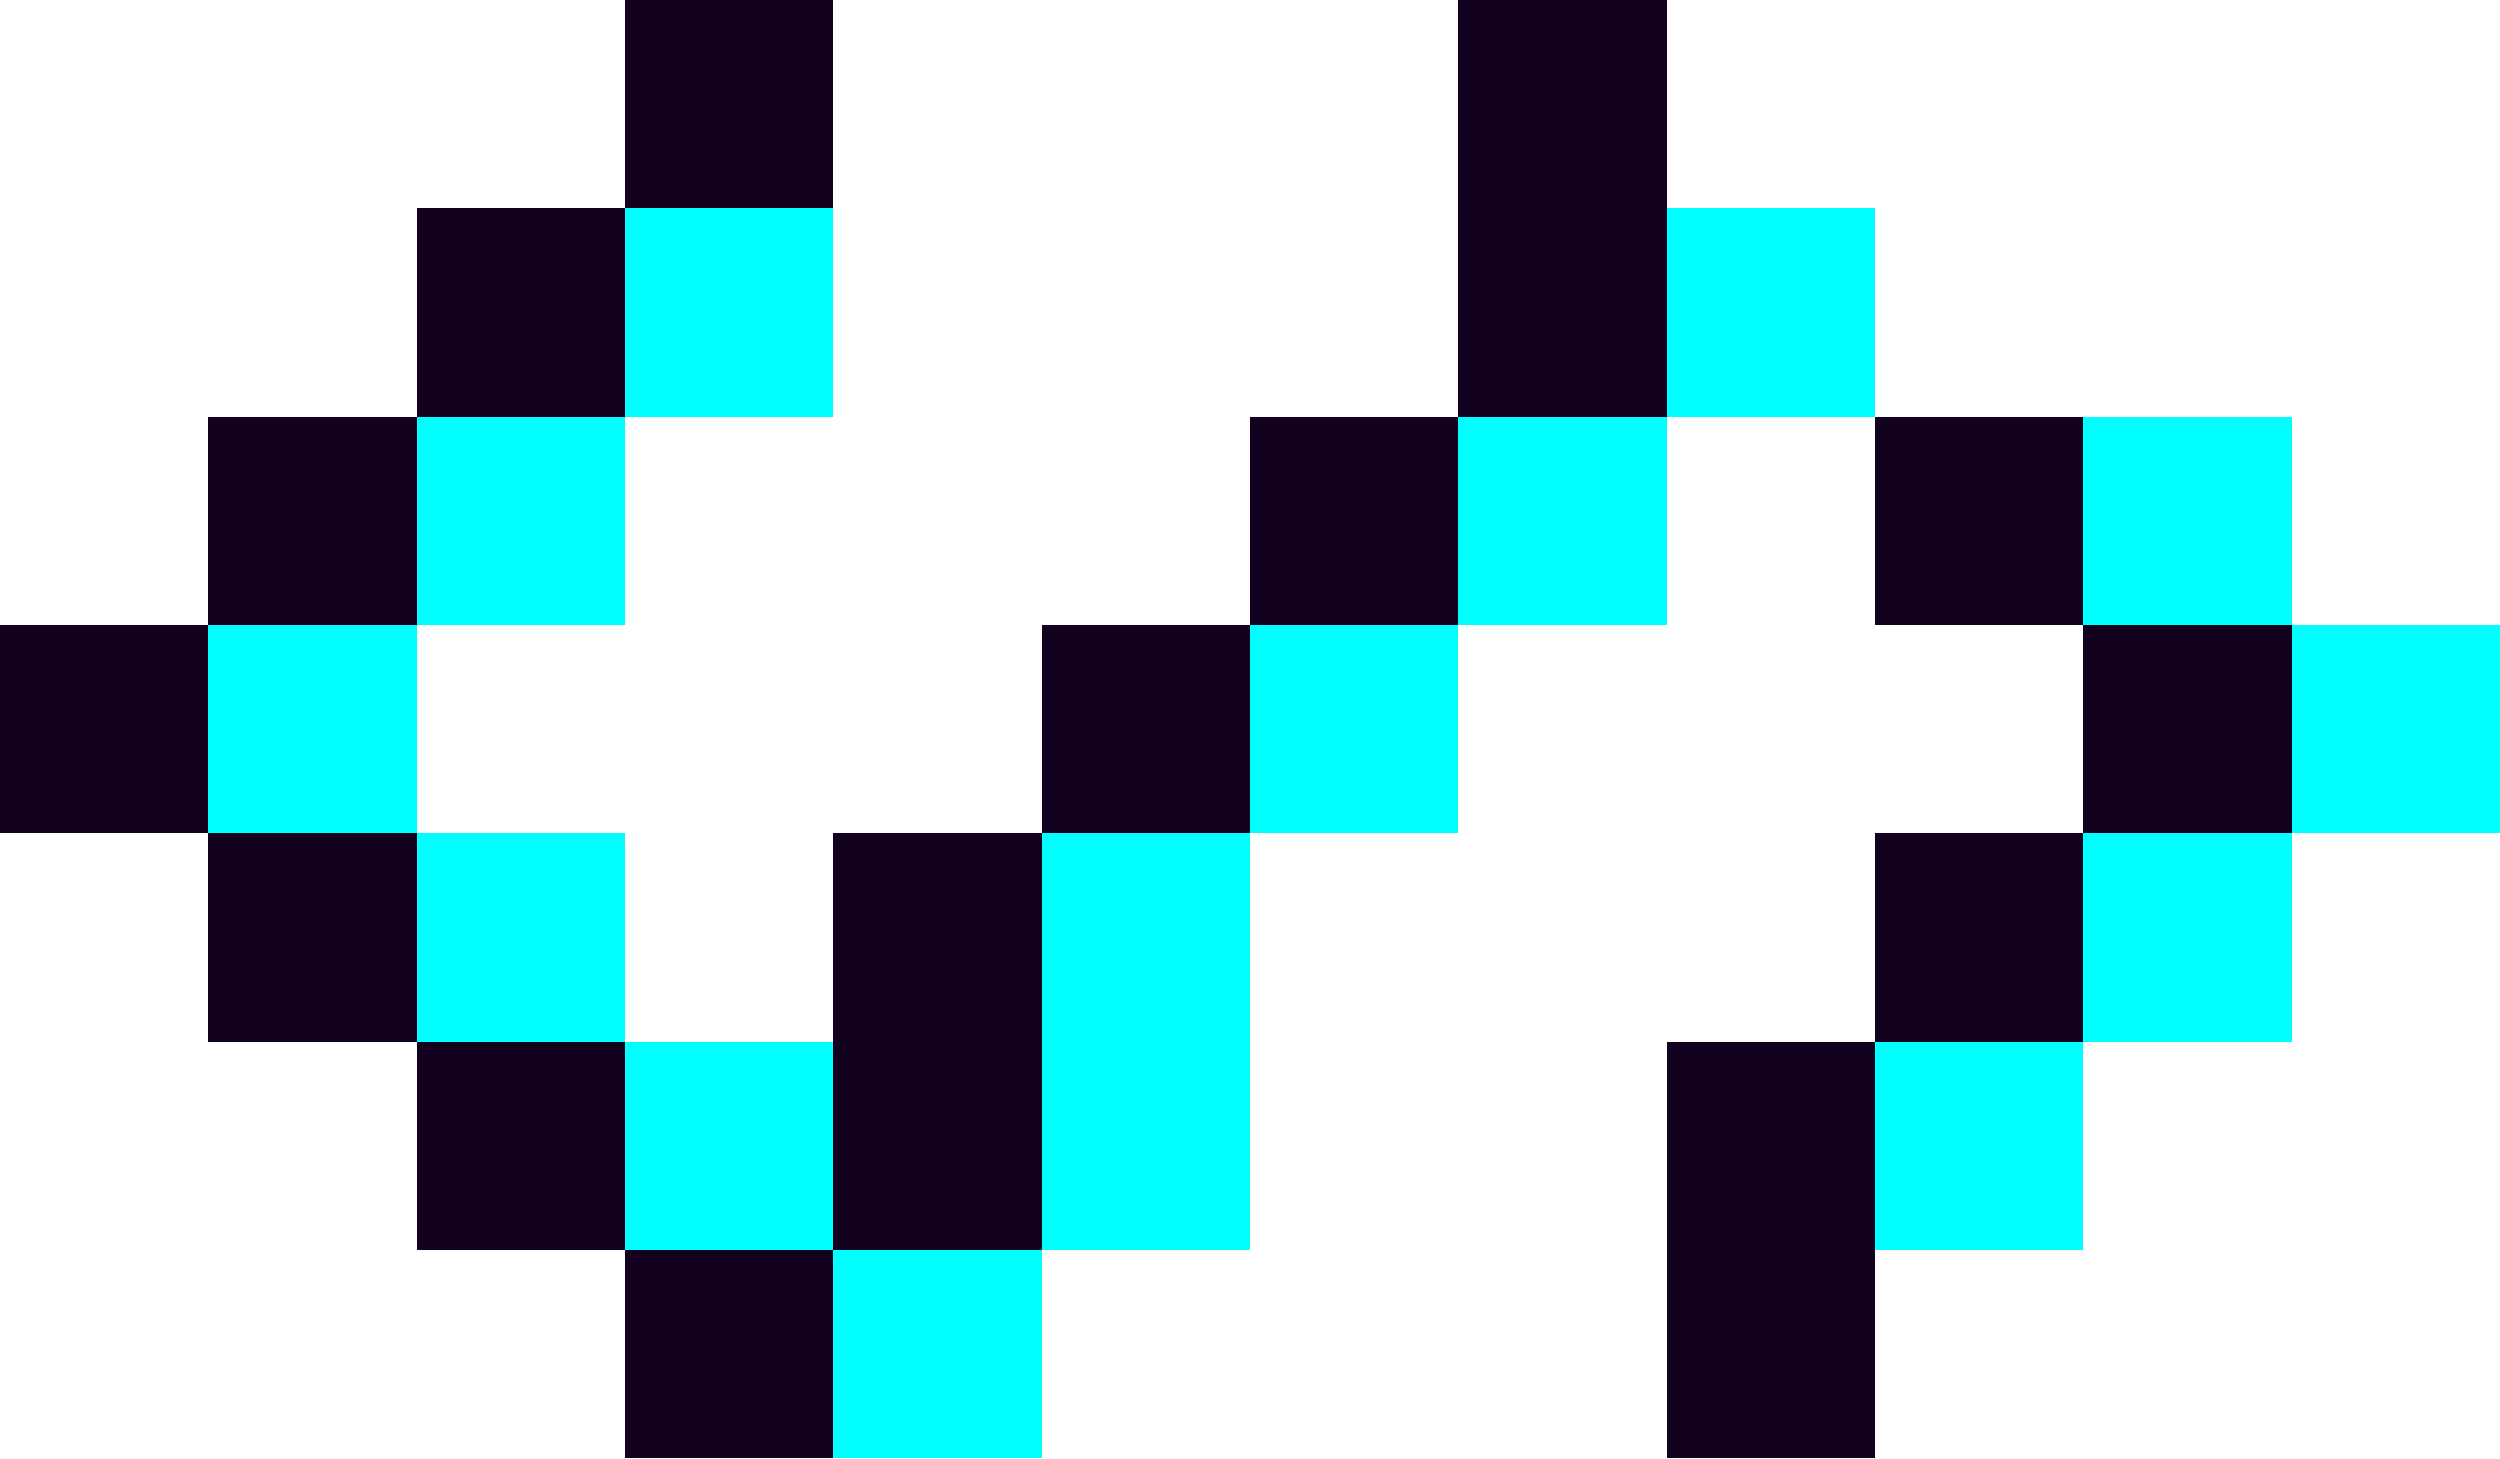
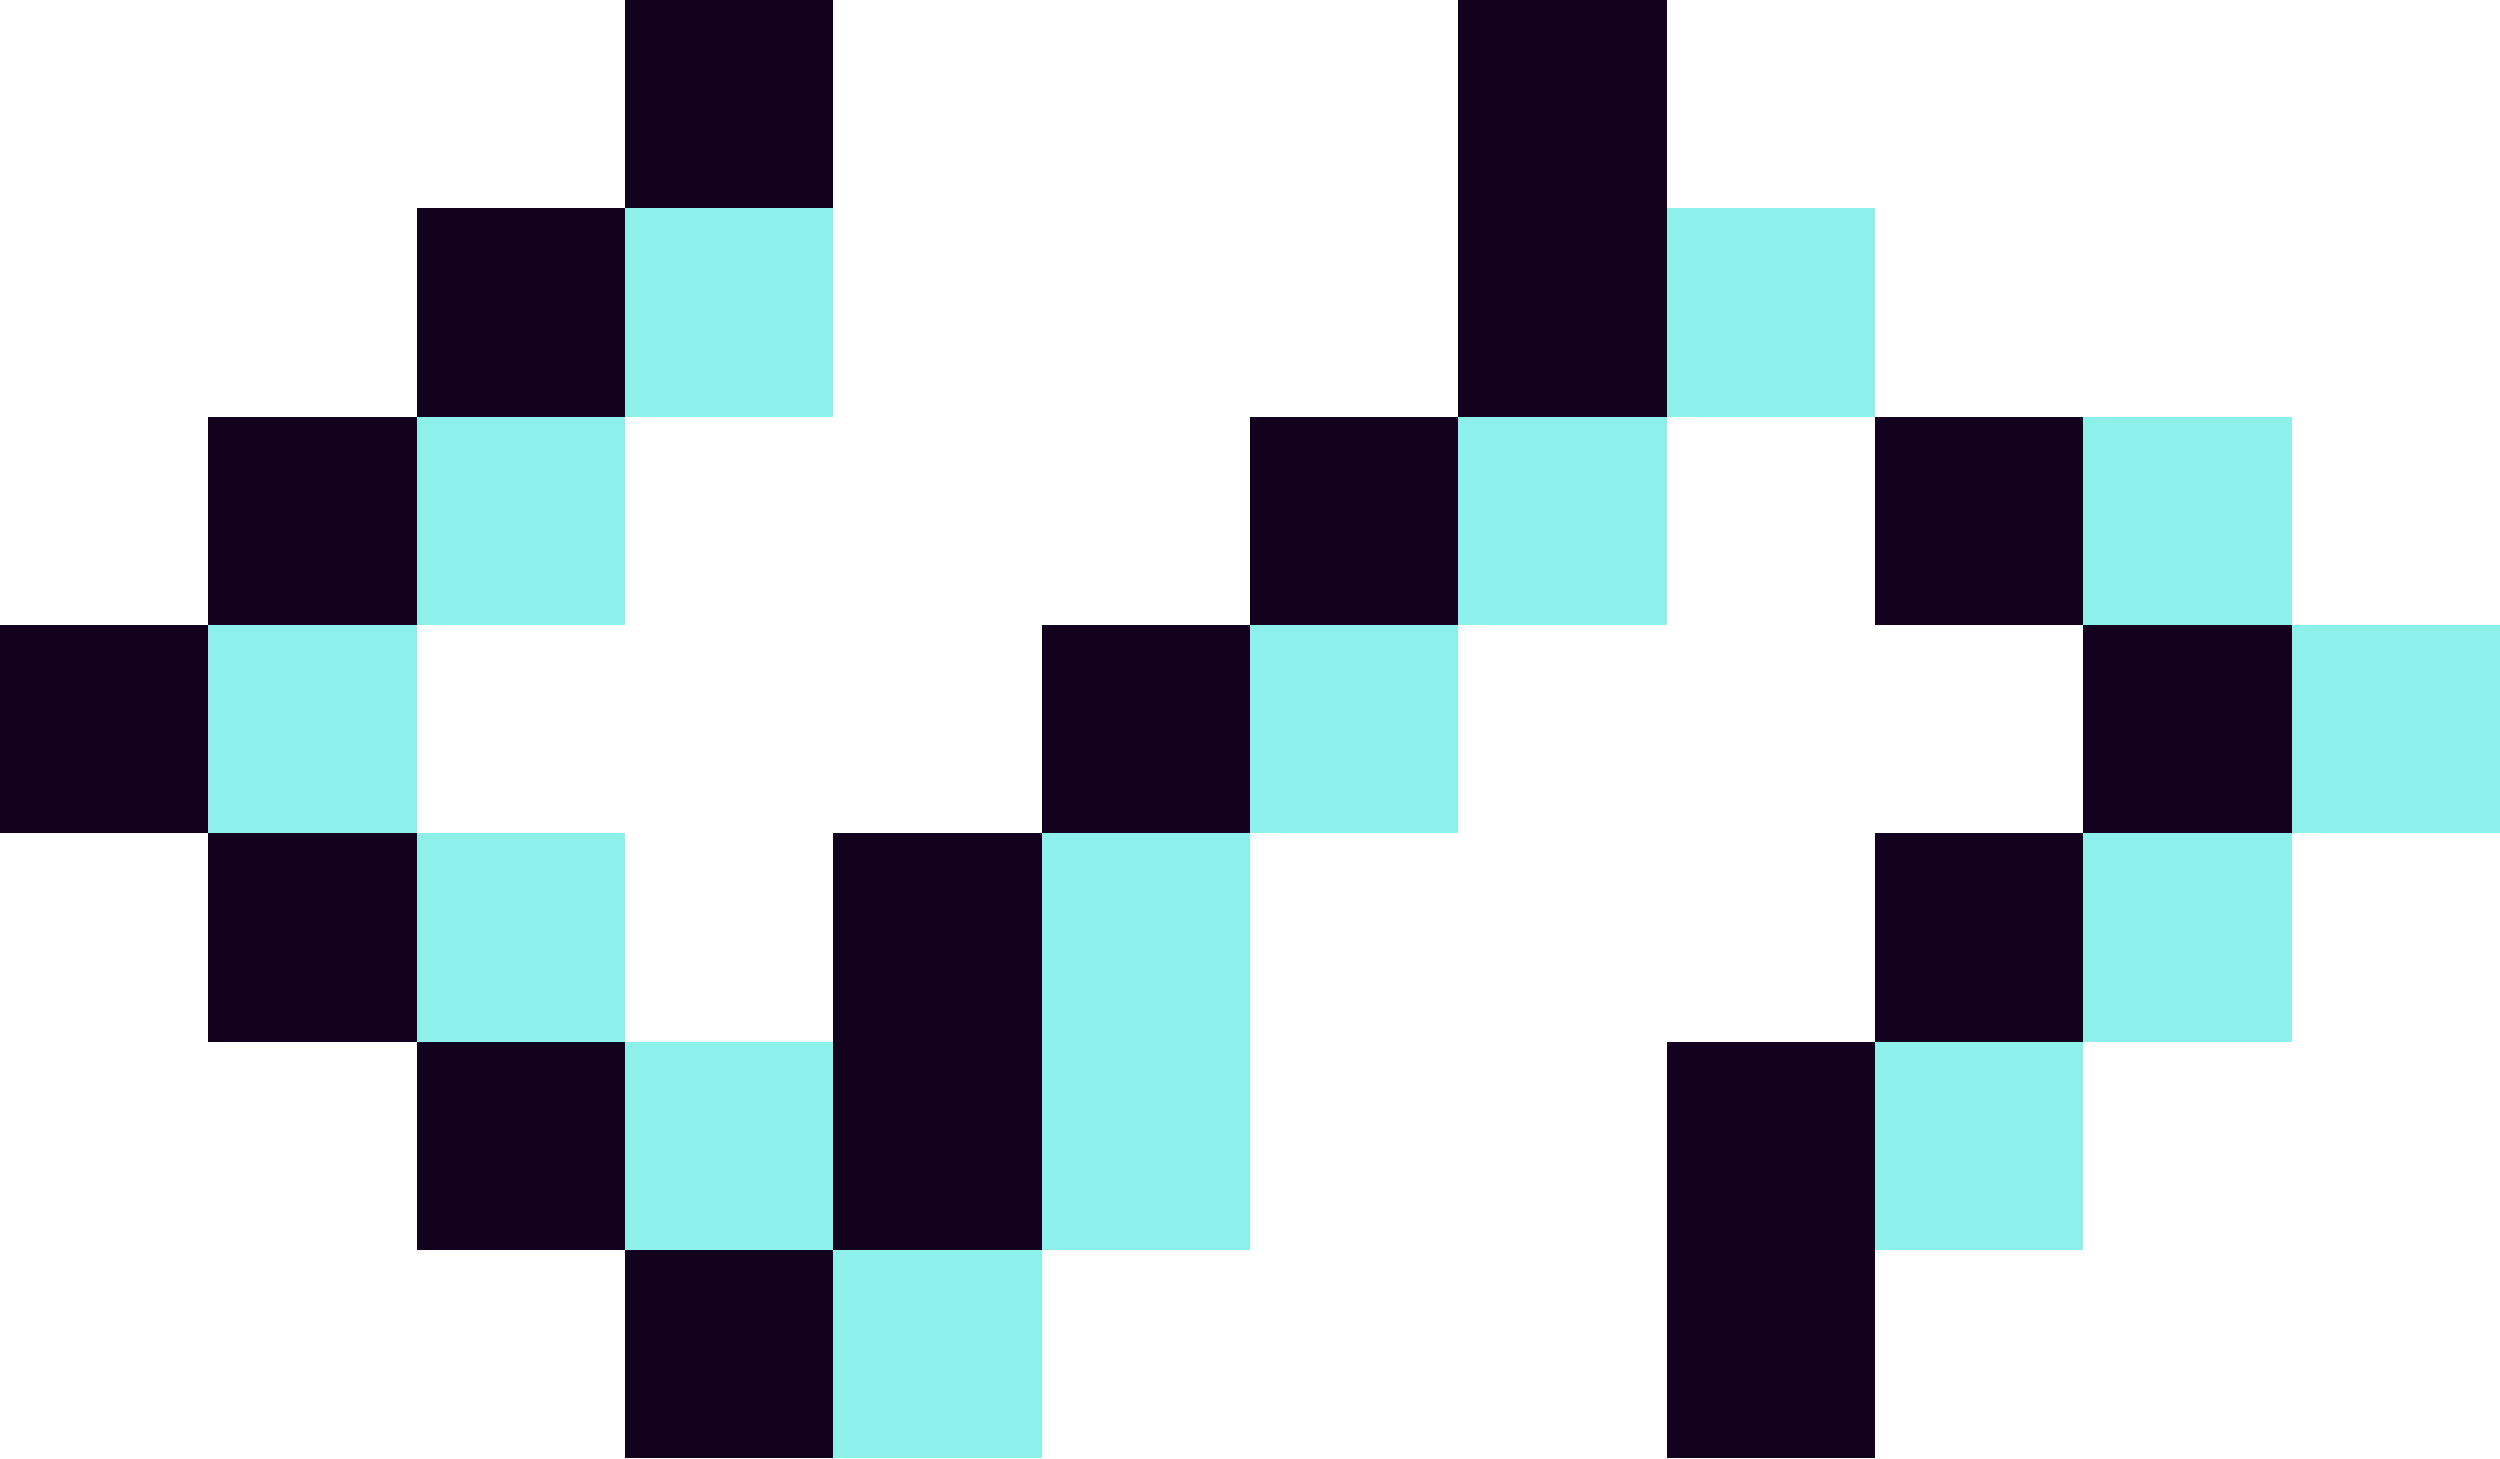
<svg xmlns="http://www.w3.org/2000/svg" viewBox="0 0 12 7" width="96" height="56" shape-rendering="crispEdges">
  <rect x="3" y="0" width="1" height="1" fill="#12021f" />
  <rect x="7" y="0" width="1" height="1" fill="#12021f" />
  <rect x="2" y="1" width="1" height="1" fill="#12021f" />
-   <rect x="3" y="1" width="1" height="1" fill="#00FFFF" />
+   <rect x="3" y="1" width="1" height="1" fill="#8ef0ea" />
  <rect x="7" y="1" width="1" height="1" fill="#12021f" />
-   <rect x="8" y="1" width="1" height="1" fill="#00FFFF" />
+   <rect x="8" y="1" width="1" height="1" fill="#8ef0ea" />
  <rect x="1" y="2" width="1" height="1" fill="#12021f" />
-   <rect x="2" y="2" width="1" height="1" fill="#00FFFF" />
+   <rect x="2" y="2" width="1" height="1" fill="#8ef0ea" />
  <rect x="6" y="2" width="1" height="1" fill="#12021f" />
-   <rect x="7" y="2" width="1" height="1" fill="#00FFFF" />
+   <rect x="7" y="2" width="1" height="1" fill="#8ef0ea" />
  <rect x="9" y="2" width="1" height="1" fill="#12021f" />
-   <rect x="10" y="2" width="1" height="1" fill="#00FFFF" />
+   <rect x="10" y="2" width="1" height="1" fill="#8ef0ea" />
  <rect x="0" y="3" width="1" height="1" fill="#12021f" />
-   <rect x="1" y="3" width="1" height="1" fill="#00FFFF" />
+   <rect x="1" y="3" width="1" height="1" fill="#8ef0ea" />
  <rect x="5" y="3" width="1" height="1" fill="#12021f" />
-   <rect x="6" y="3" width="1" height="1" fill="#00FFFF" />
+   <rect x="6" y="3" width="1" height="1" fill="#8ef0ea" />
  <rect x="10" y="3" width="1" height="1" fill="#12021f" />
-   <rect x="11" y="3" width="1" height="1" fill="#00FFFF" />
+   <rect x="11" y="3" width="1" height="1" fill="#8ef0ea" />
  <rect x="1" y="4" width="1" height="1" fill="#12021f" />
-   <rect x="2" y="4" width="1" height="1" fill="#00FFFF" />
+   <rect x="2" y="4" width="1" height="1" fill="#8ef0ea" />
  <rect x="4" y="4" width="1" height="1" fill="#12021f" />
-   <rect x="5" y="4" width="1" height="1" fill="#00FFFF" />
+   <rect x="5" y="4" width="1" height="1" fill="#8ef0ea" />
  <rect x="9" y="4" width="1" height="1" fill="#12021f" />
-   <rect x="10" y="4" width="1" height="1" fill="#00FFFF" />
+   <rect x="10" y="4" width="1" height="1" fill="#8ef0ea" />
  <rect x="2" y="5" width="1" height="1" fill="#12021f" />
-   <rect x="3" y="5" width="1" height="1" fill="#00FFFF" />
+   <rect x="3" y="5" width="1" height="1" fill="#8ef0ea" />
  <rect x="4" y="5" width="1" height="1" fill="#12021f" />
-   <rect x="5" y="5" width="1" height="1" fill="#00FFFF" />
+   <rect x="5" y="5" width="1" height="1" fill="#8ef0ea" />
  <rect x="8" y="5" width="1" height="1" fill="#12021f" />
-   <rect x="9" y="5" width="1" height="1" fill="#00FFFF" />
+   <rect x="9" y="5" width="1" height="1" fill="#8ef0ea" />
  <rect x="3" y="6" width="1" height="1" fill="#12021f" />
-   <rect x="4" y="6" width="1" height="1" fill="#00FFFF" />
+   <rect x="4" y="6" width="1" height="1" fill="#8ef0ea" />
  <rect x="8" y="6" width="1" height="1" fill="#12021f" />
</svg>
